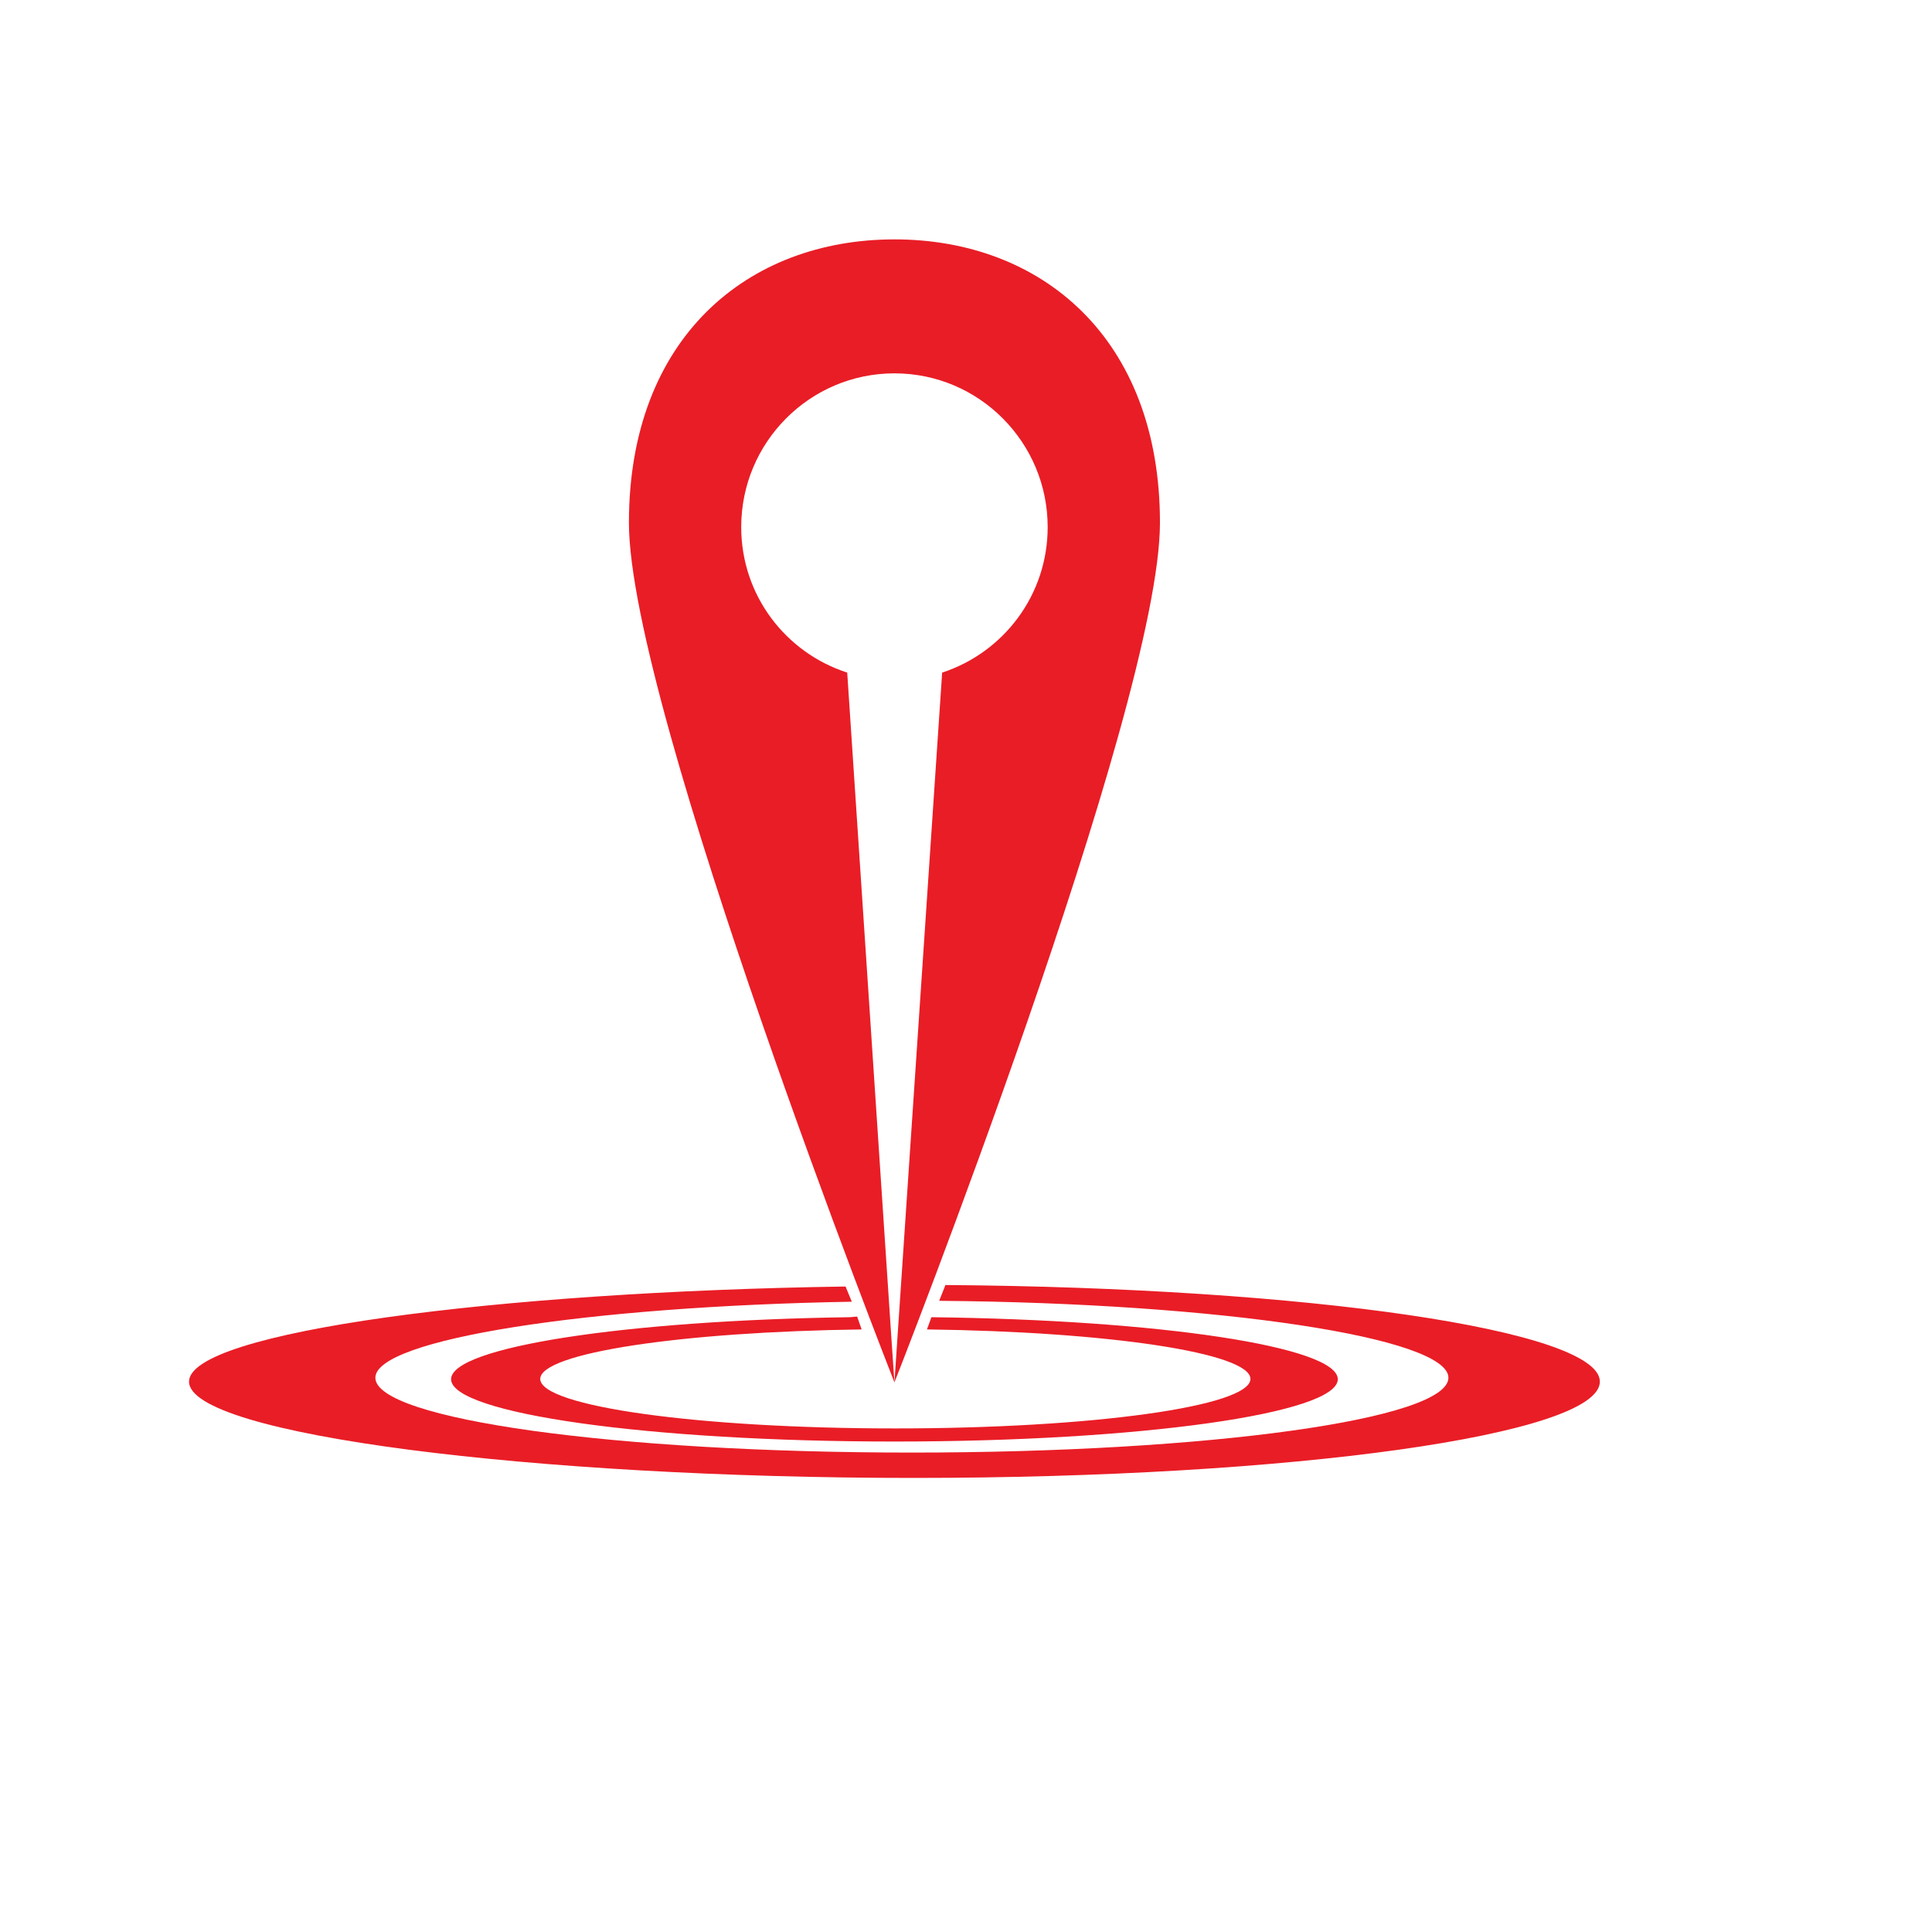
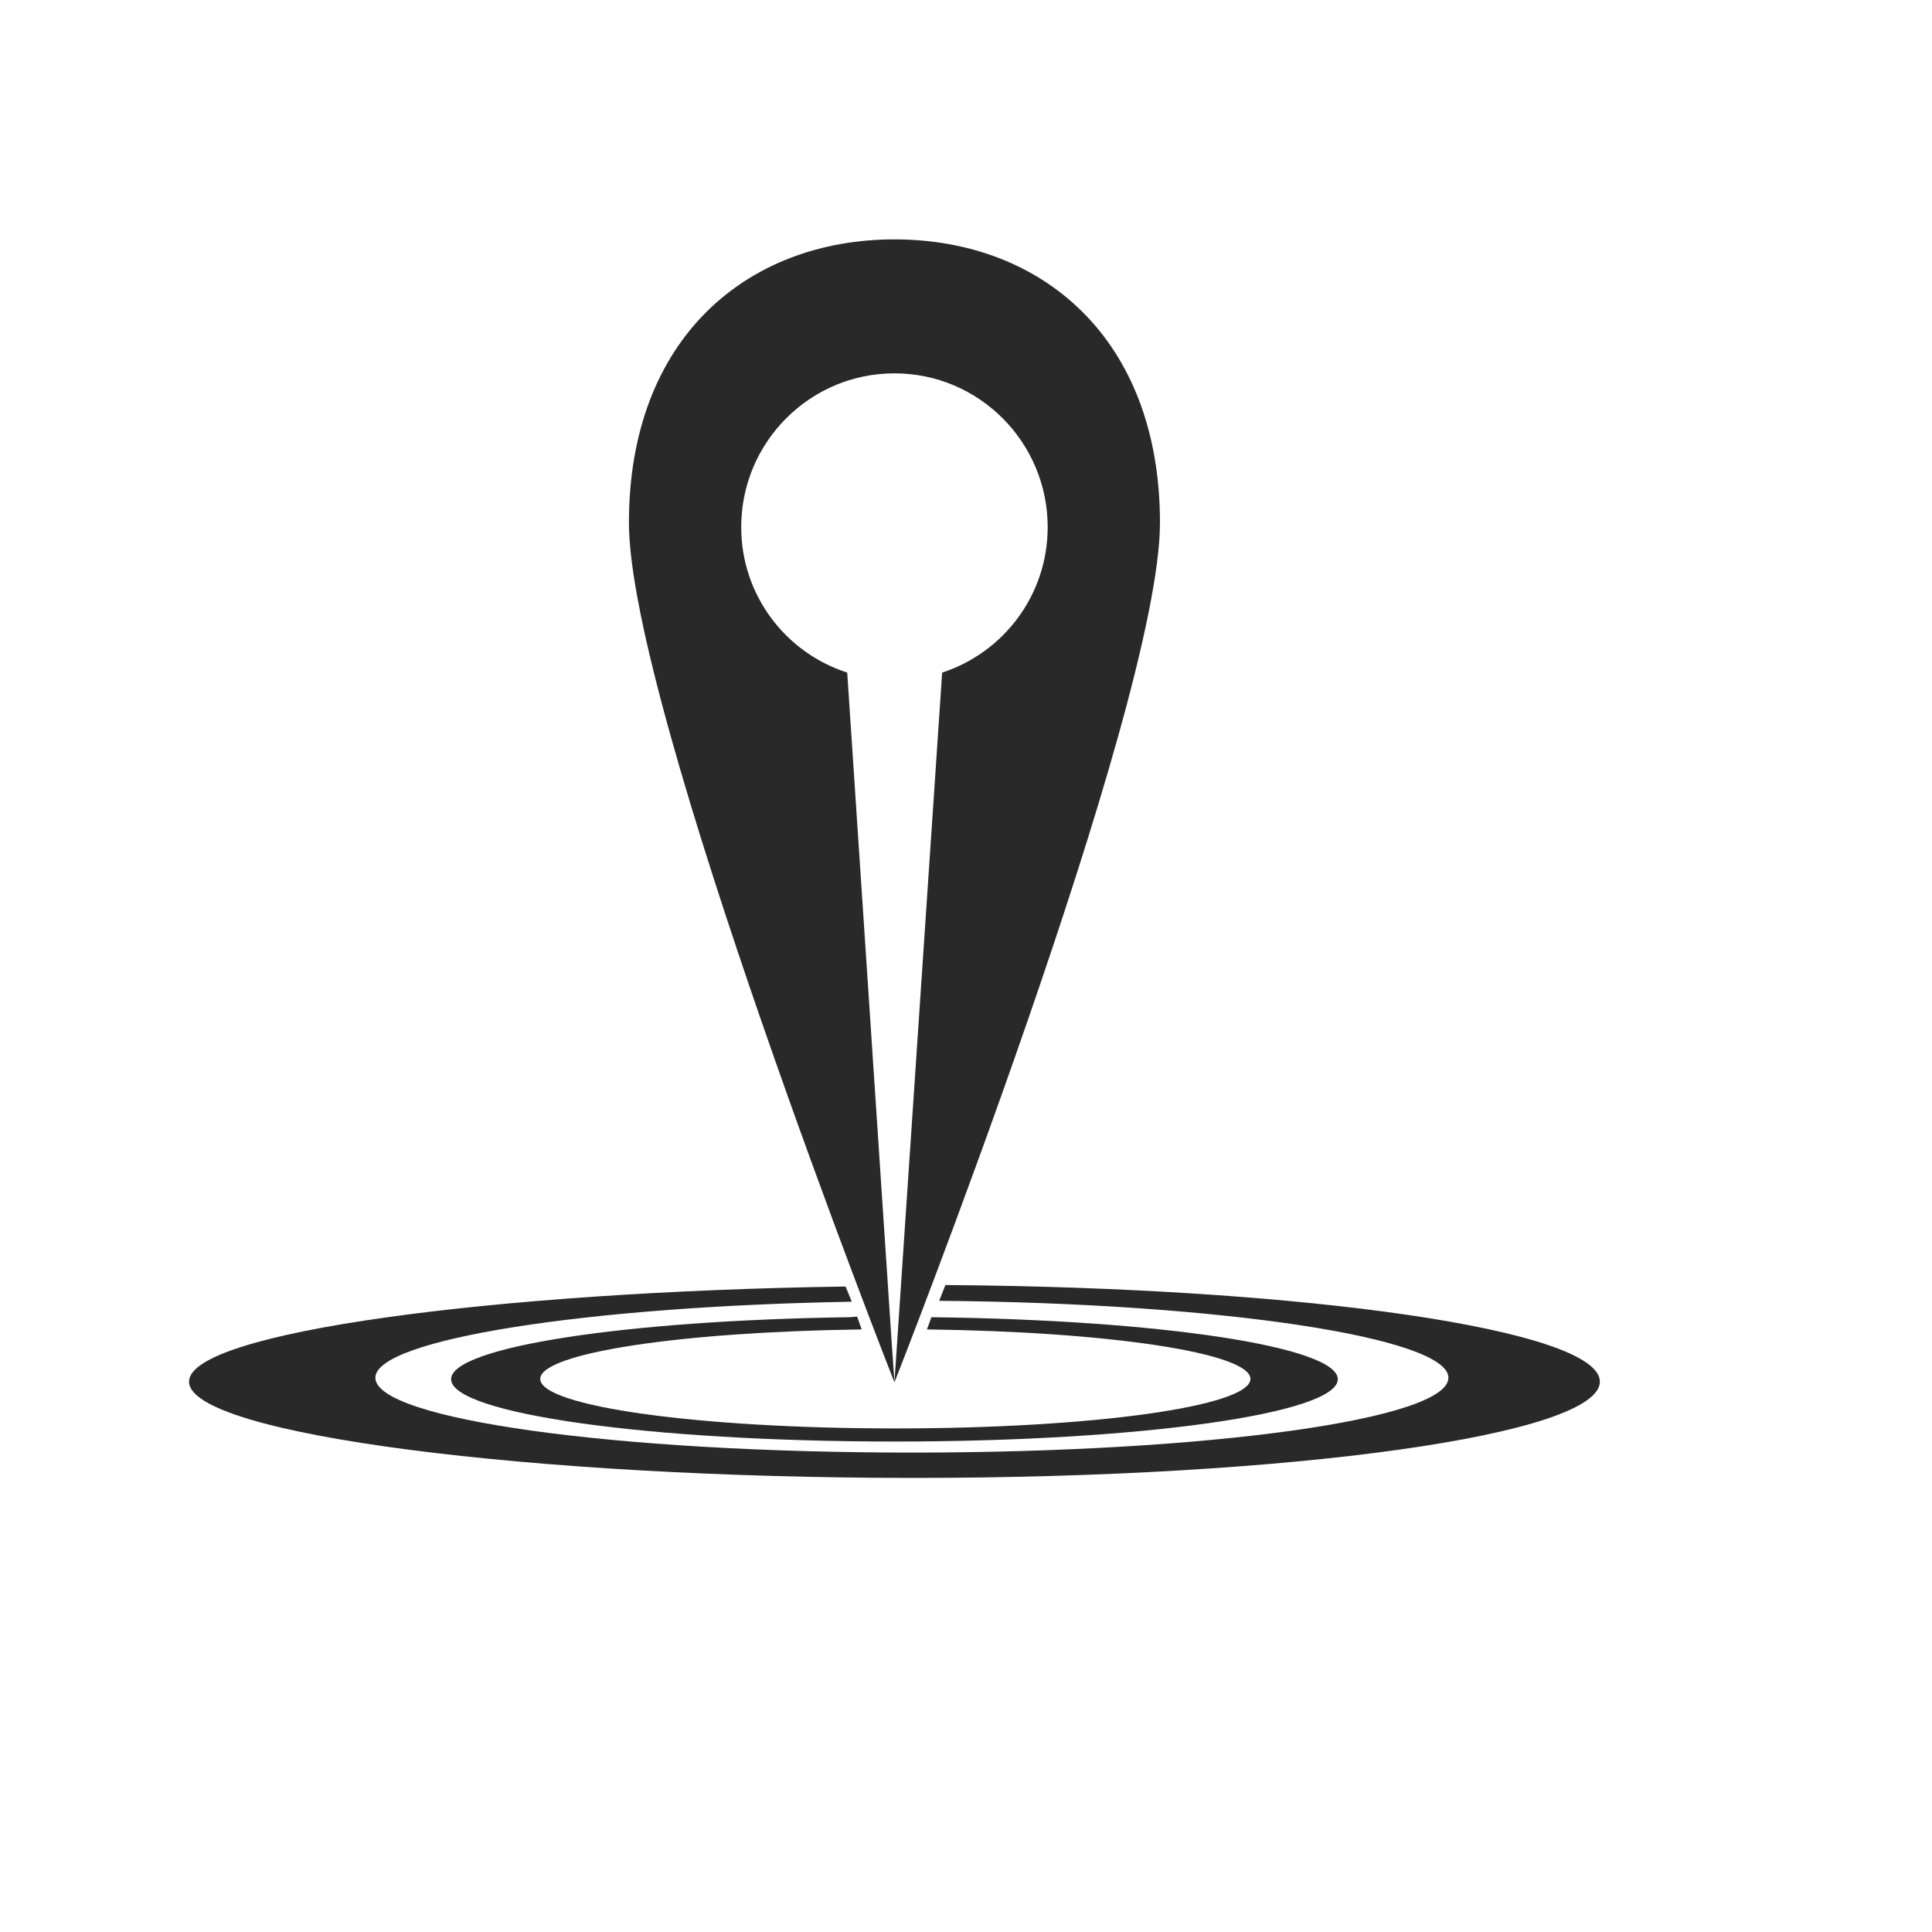
<svg xmlns="http://www.w3.org/2000/svg" version="1.1" id="Layer_1" x="0px" y="0px" width="100.0px" height="100px" viewBox="7.5 -15.0 150.0 202.5" enable-background="new 0 0 33.333 100" xml:space="preserve">
  <defs id="defs7" />
-   <path style="fill:#e91d26" d="m 75,10.091 c -15.371,0 -27.83,10.304 -27.83,29.699 0,19.376 27.776,89.969 27.83,90.106 L 74.697,125.501 70.05,55.498 C 63.592,53.411 58.939,47.396 58.939,40.244 c 0,-8.879 7.183,-16.112 16.061,-16.112 8.879,0 16.06,7.234 16.061,16.112 0,7.135 -4.629,13.152 -11.061,15.253 l -5,74.398 c 0.054,-0.137 27.83,-70.728 27.83,-90.106 0,-19.396 -12.457,-29.699 -27.83,-29.699 z" id="path3-8" />
-   <path style="fill:#e91d26" d="m 80.344,119.688 -0.656,1.656 c 29.517,0.24 53.375,3.86 53.375,8.062 0,4.358 -25.197,7.844 -56.25,7.844 -31.053,0 -56.219,-3.485 -56.219,-7.844 0,-4.026 22.183,-7.485 49.938,-7.969 L 69.875,119.844 c -36.552,0.539 -68.812,4.759 -68.812,9.969 0,5.576 36.177,10.094 75.906,10.094 39.729,0 71.969,-4.518 71.969,-10.094 0,-5.397 -30.628,-9.849 -68.594,-10.125 z" id="path3013" />
-   <path style="fill:#e91d26" d="m 70.25,123.062 c -23.432,0.332 -41.719,3.123 -41.719,6.5 0,3.602 20.805,6.531 46.469,6.531 25.664,0 46.469,-2.929 46.469,-6.531 0,-3.418 -18.748,-6.224 -42.594,-6.5 l -0.469,1.281 c 18.998,0.234 33.906,2.46 33.906,5.188 0,2.884 -16.669,5.188 -37.219,5.188 -20.55,0 -37.219,-2.303 -37.219,-5.188 0,-2.717 14.792,-4.939 33.688,-5.188 L 71.094,123 c -0.289,0.003 -0.556,0.058 -0.844,0.062 z" id="path3009" />
+   <path style="fill:#292929" d="m 75,10.091 c -15.371,0 -27.83,10.304 -27.83,29.699 0,19.376 27.776,89.969 27.83,90.106 L 74.697,125.501 70.05,55.498 C 63.592,53.411 58.939,47.396 58.939,40.244 c 0,-8.879 7.183,-16.112 16.061,-16.112 8.879,0 16.06,7.234 16.061,16.112 0,7.135 -4.629,13.152 -11.061,15.253 l -5,74.398 c 0.054,-0.137 27.83,-70.728 27.83,-90.106 0,-19.396 -12.457,-29.699 -27.83,-29.699 z" id="path3-8" />
+   <path style="fill:#292929" d="m 80.344,119.688 -0.656,1.656 c 29.517,0.24 53.375,3.86 53.375,8.062 0,4.358 -25.197,7.844 -56.25,7.844 -31.053,0 -56.219,-3.485 -56.219,-7.844 0,-4.026 22.183,-7.485 49.938,-7.969 L 69.875,119.844 c -36.552,0.539 -68.812,4.759 -68.812,9.969 0,5.576 36.177,10.094 75.906,10.094 39.729,0 71.969,-4.518 71.969,-10.094 0,-5.397 -30.628,-9.849 -68.594,-10.125 z" id="path3013" />
+   <path style="fill:#292929" d="m 70.25,123.062 c -23.432,0.332 -41.719,3.123 -41.719,6.5 0,3.602 20.805,6.531 46.469,6.531 25.664,0 46.469,-2.929 46.469,-6.531 0,-3.418 -18.748,-6.224 -42.594,-6.5 l -0.469,1.281 c 18.998,0.234 33.906,2.46 33.906,5.188 0,2.884 -16.669,5.188 -37.219,5.188 -20.55,0 -37.219,-2.303 -37.219,-5.188 0,-2.717 14.792,-4.939 33.688,-5.188 L 71.094,123 c -0.289,0.003 -0.556,0.058 -0.844,0.062 z" id="path3009" />
</svg>
